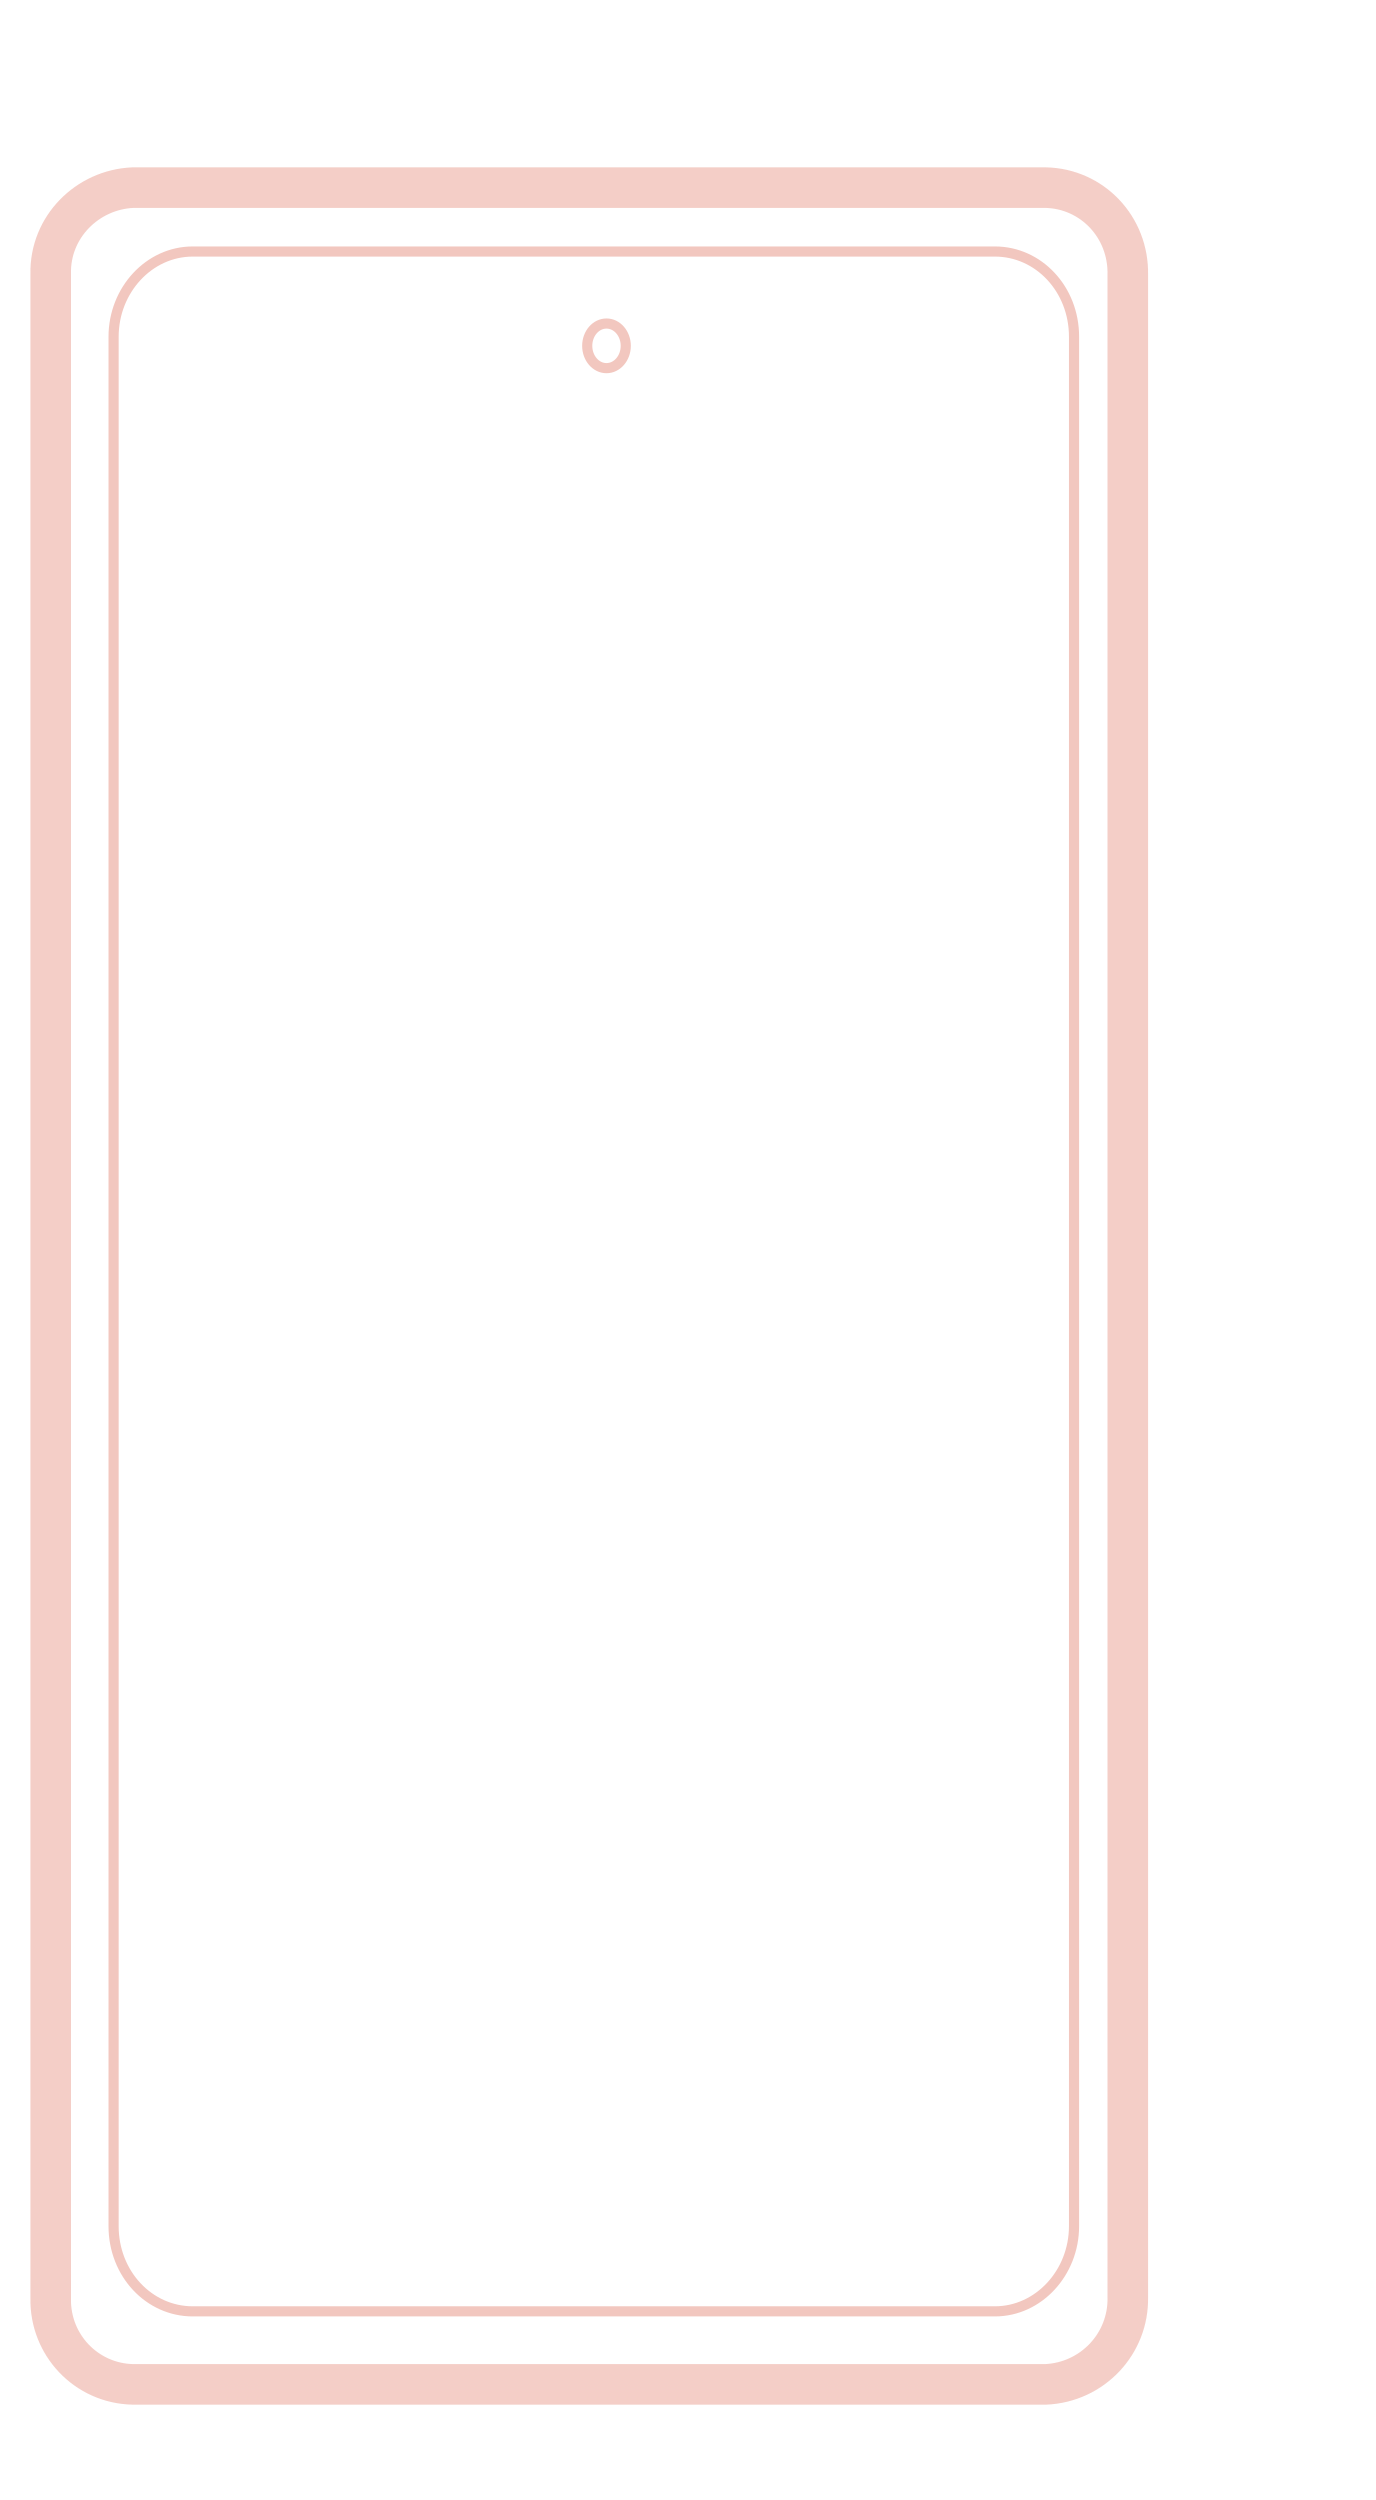
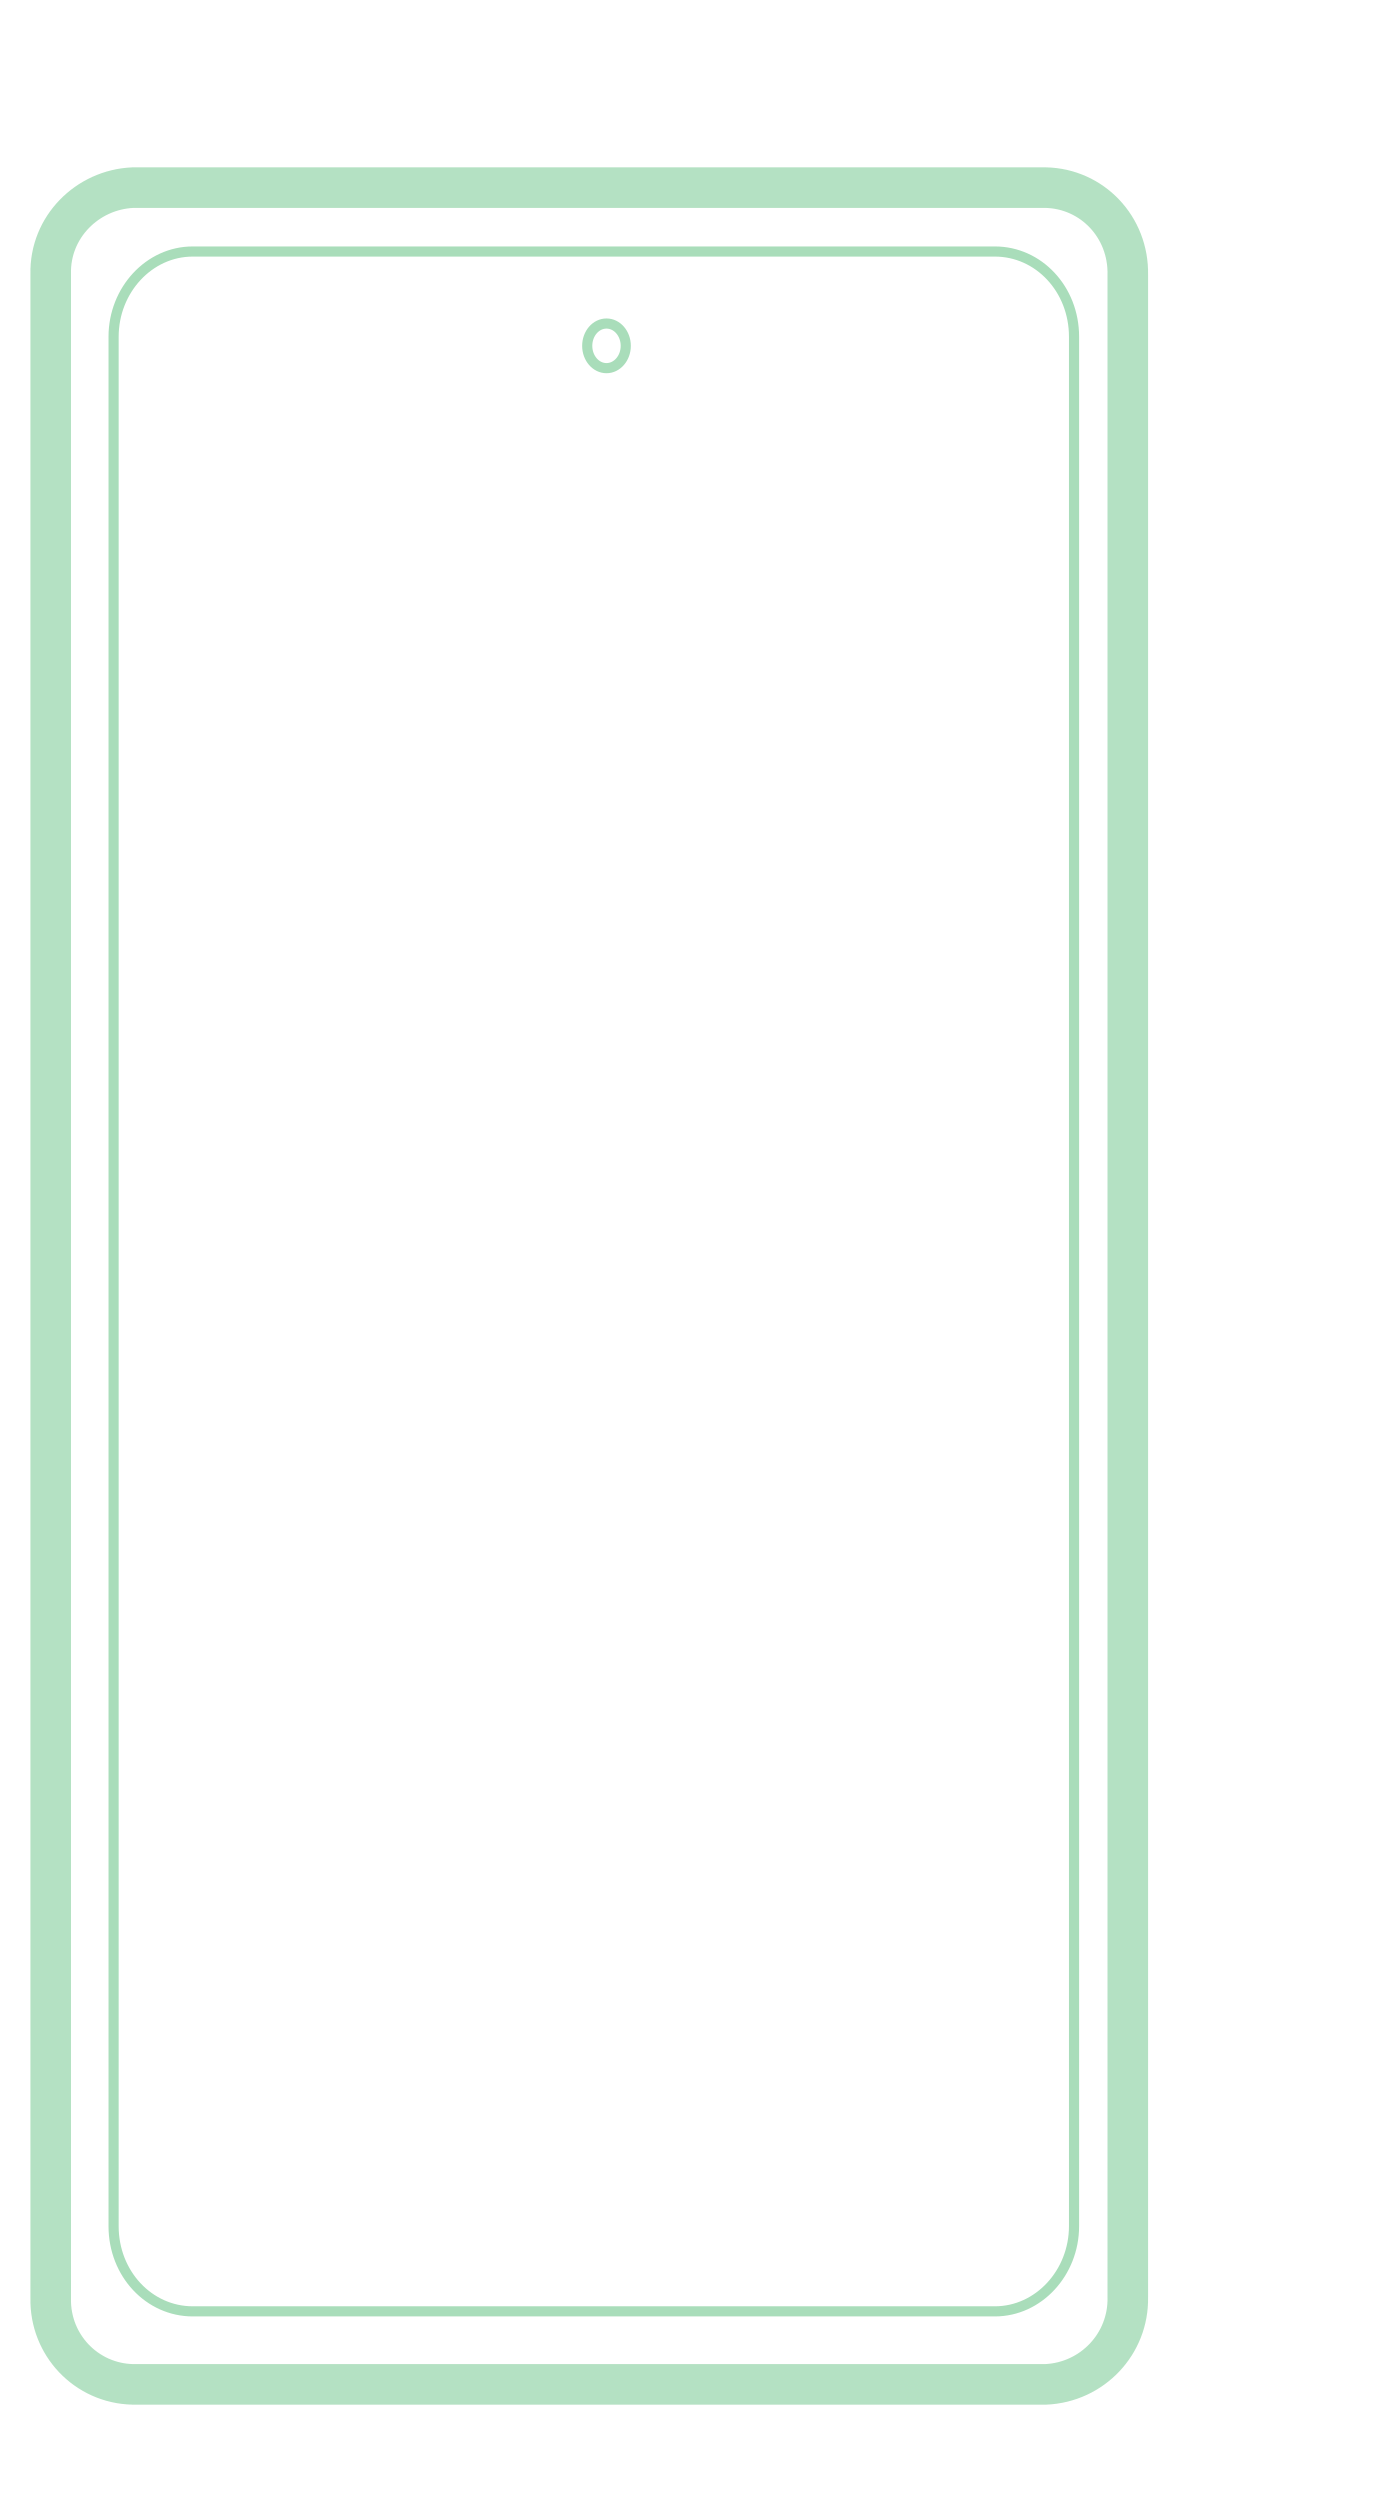
<svg xmlns="http://www.w3.org/2000/svg" version="1.1" id="Layer_1" x="0px" y="0px" viewBox="0 0 135.6 246.5" style="enable-background:new 0 0 135.6 246.5;" xml:space="preserve">
  <style type="text/css">
- 	.st0{opacity:0.87;fill:none;stroke:#F2C7BF;stroke-width:4;stroke-miterlimit:10;enable-background:new    ;}
- 	.st1{fill:none;stroke:#F2C7BF;stroke-miterlimit:10;}
+ 	.st0{opacity:0.87;fill:none;stroke:#A9DDBA;stroke-width:4;stroke-miterlimit:10;enable-background:new    ;}
+ 	.st1{fill:none;stroke:#A9DDBA;stroke-miterlimit:10;}
</style>
  <path class="st0" d="M13.1,18.5h90c4.6,0.1,8.2,3.9,8.1,8.6l0,0v199.4c0.1,4.6-3.5,8.4-8.1,8.6h-90c-4.6-0.1-8.2-3.9-8.1-8.5V27  C4.9,22.4,8.6,18.7,13.1,18.5L13.1,18.5z" />
  <path class="st1" d="M19,24.8h79.1c4.3,0,7.8,3.7,7.8,8.4l0,0v186.3c0,4.6-3.5,8.4-7.8,8.4H19c-4.3,0-7.8-3.7-7.8-8.4l0,0V33.2  C11.2,28.6,14.7,24.8,19,24.8L19,24.8z" />
  <ellipse class="st1" cx="59.8" cy="34.1" rx="1.9" ry="2.2" />
</svg>
